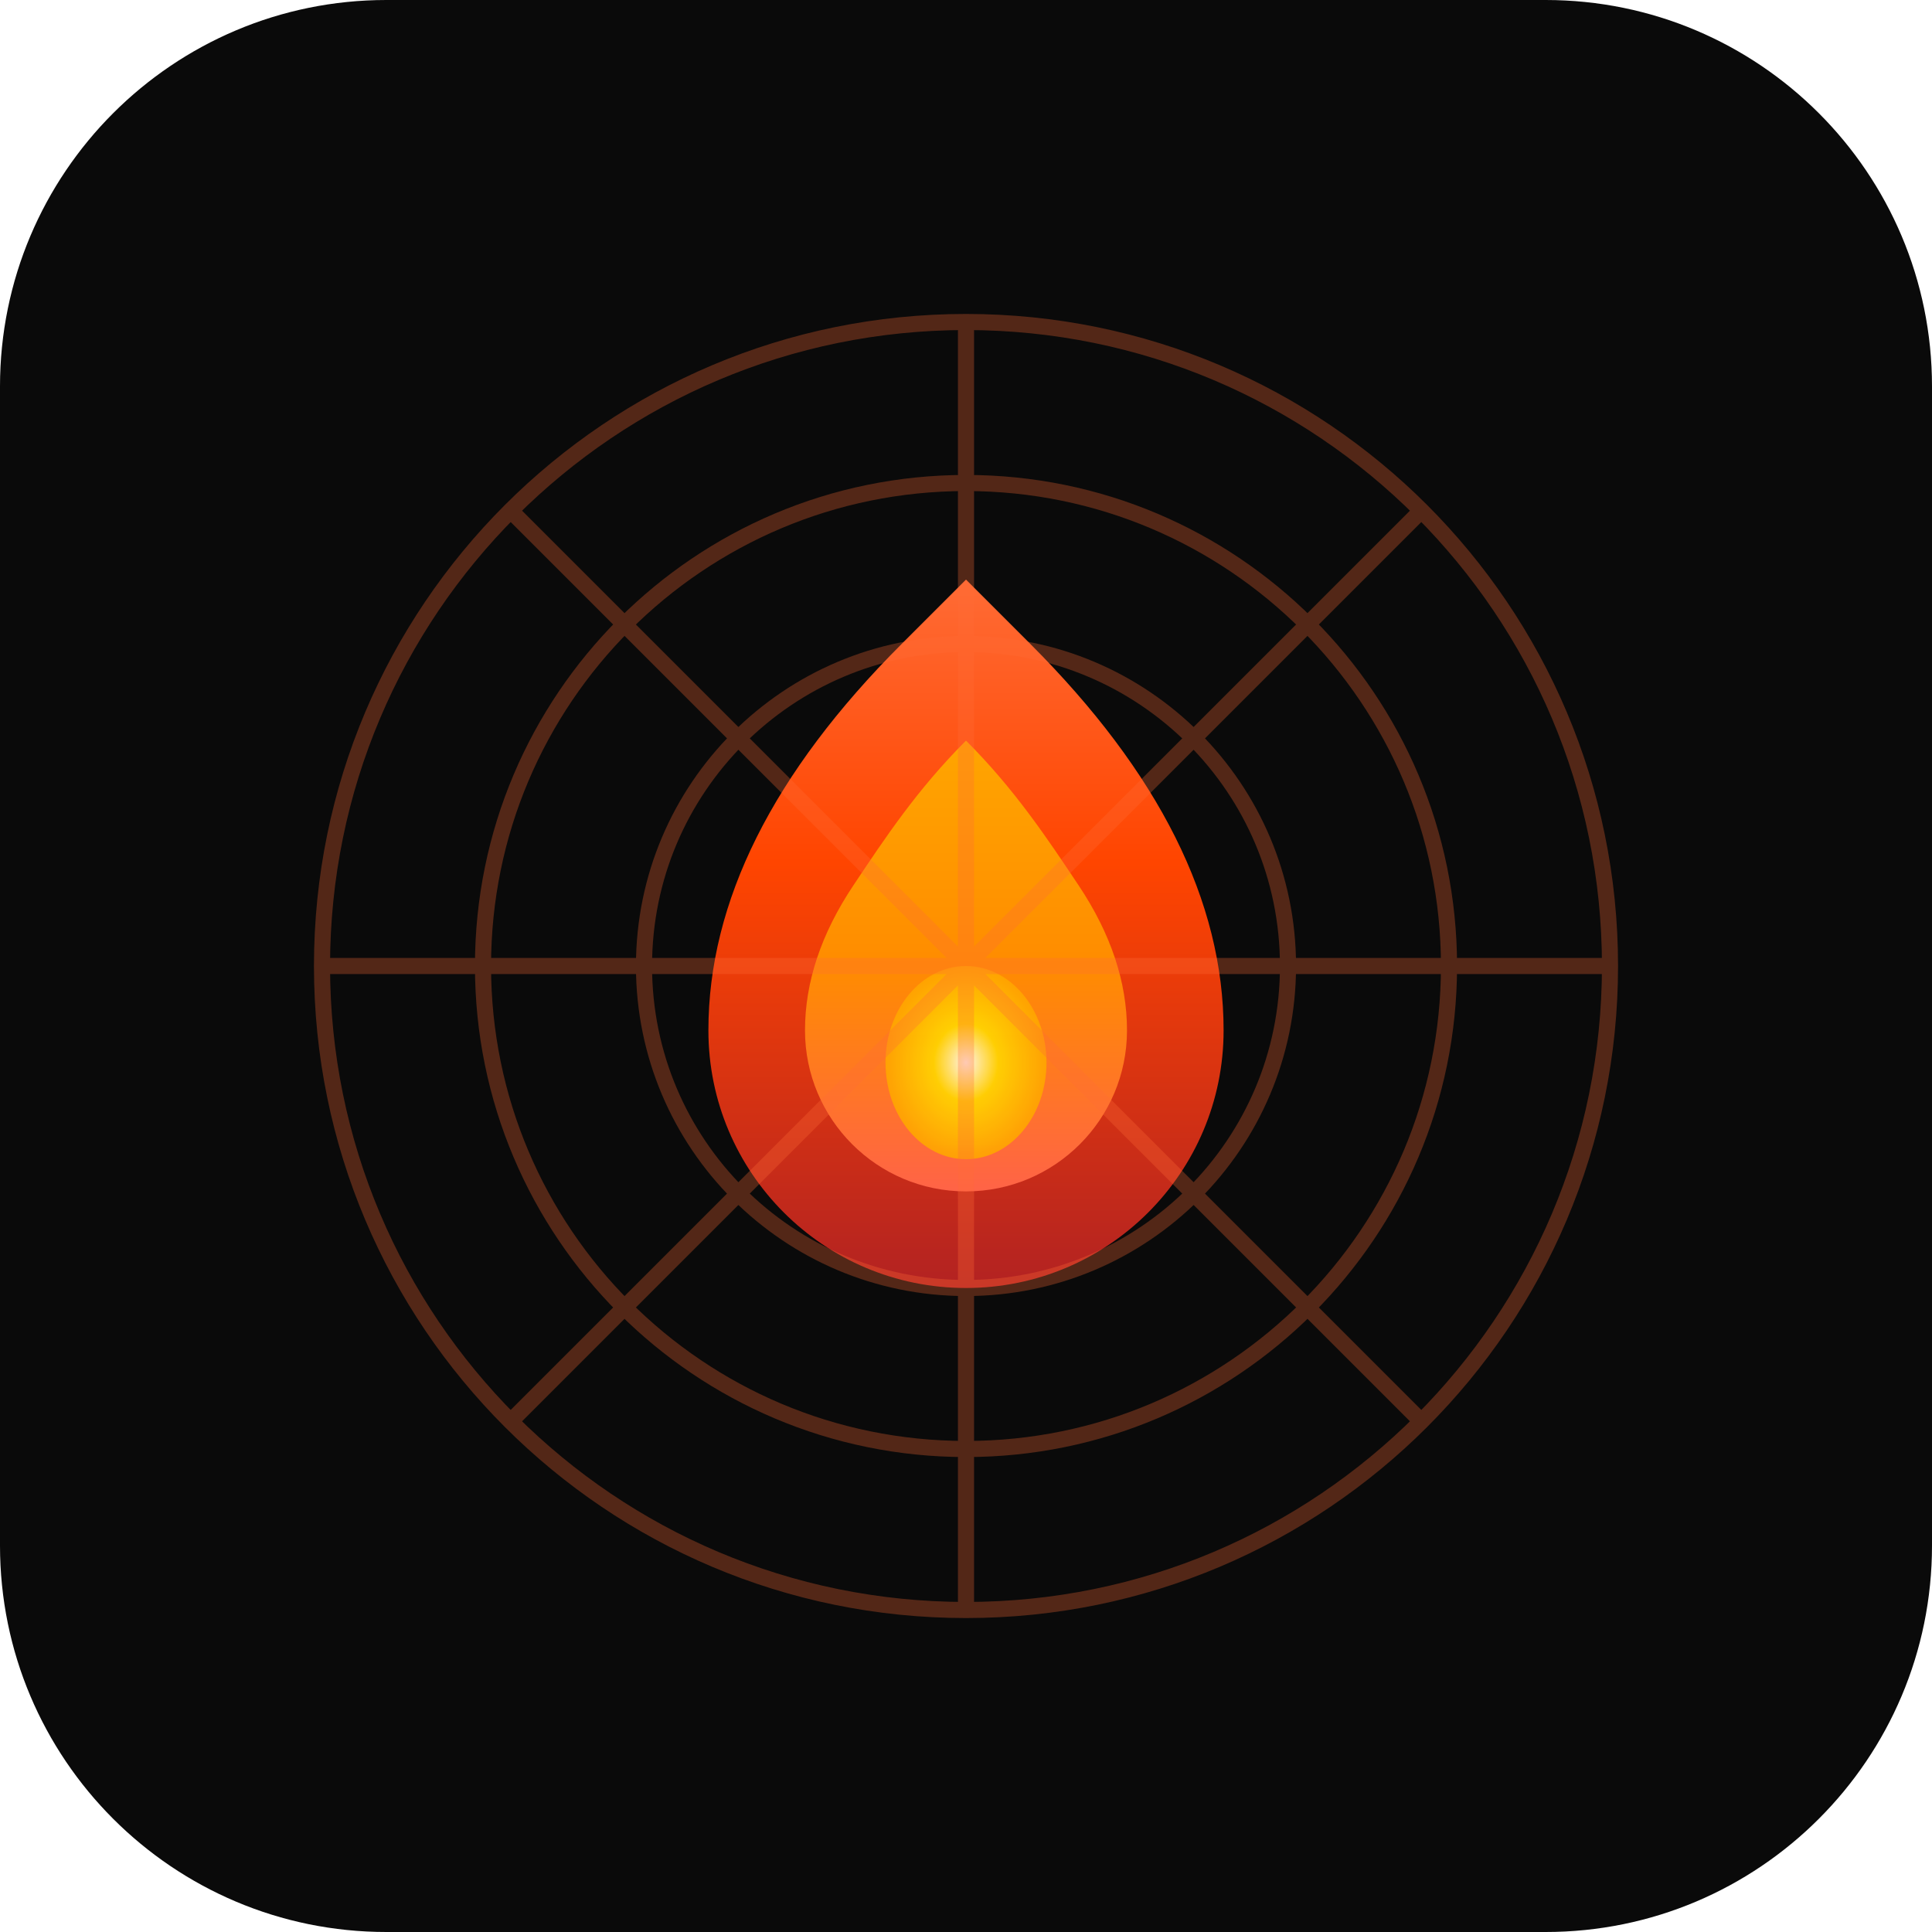
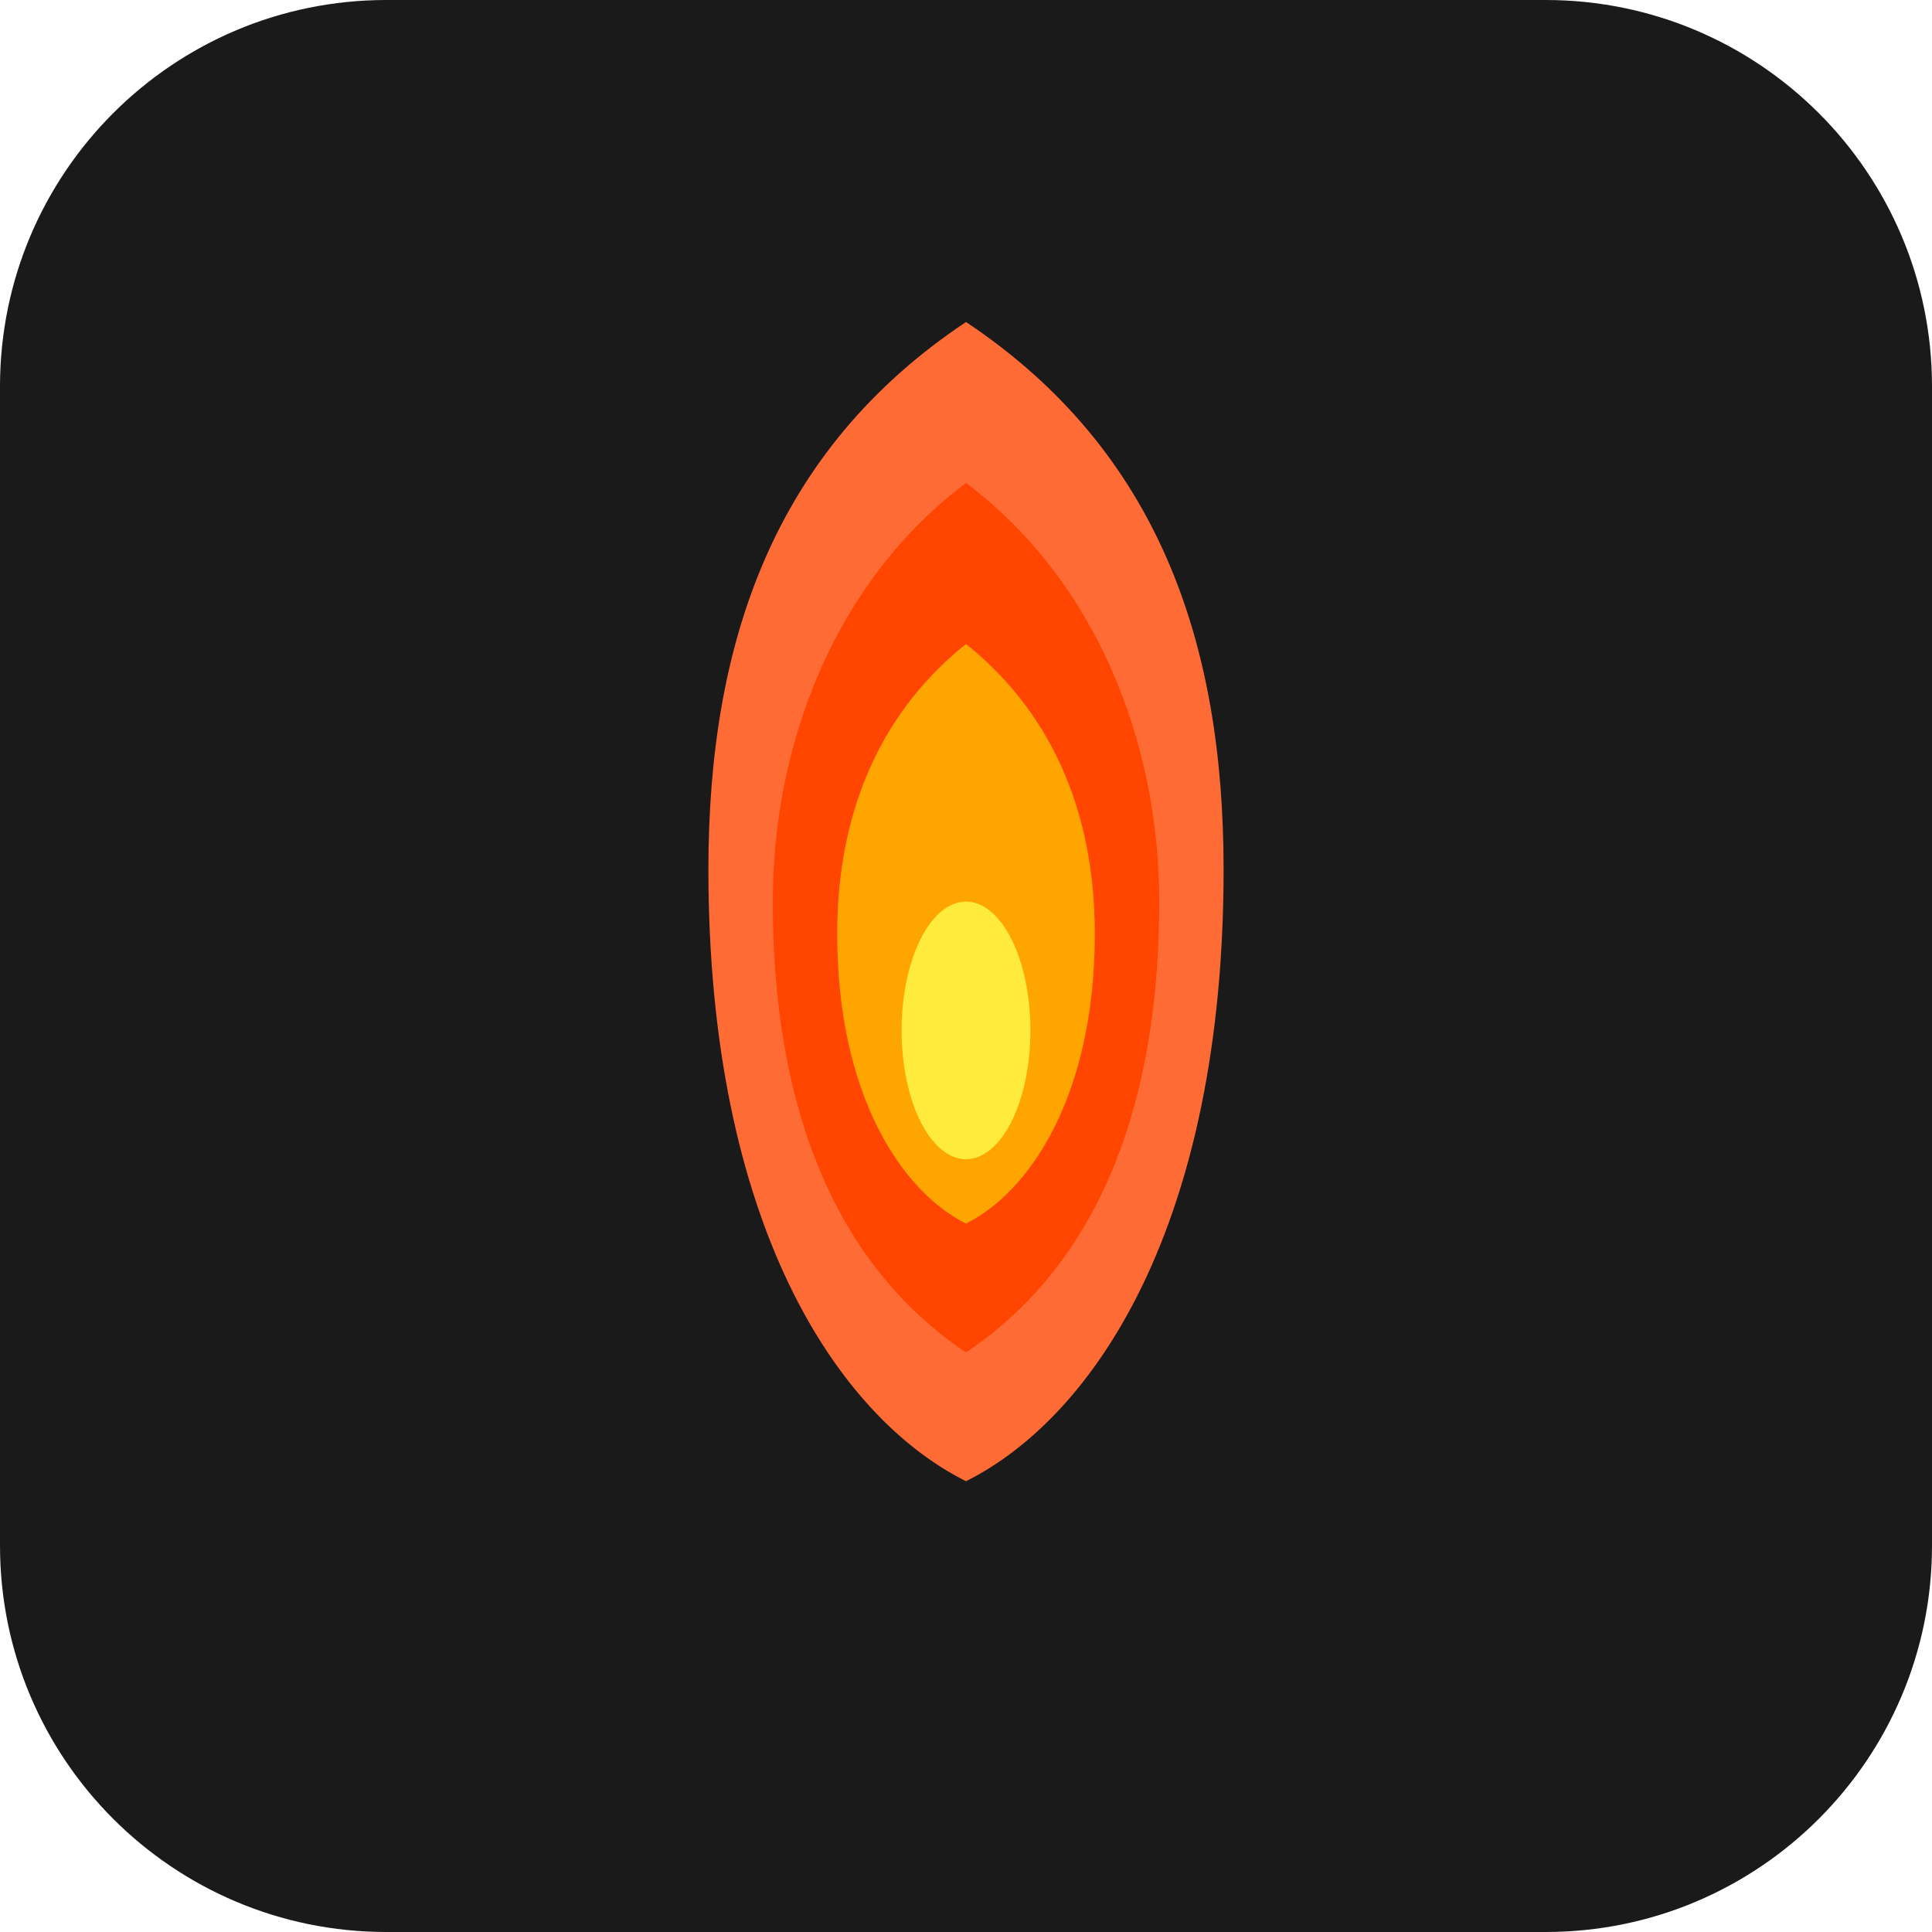
<svg xmlns="http://www.w3.org/2000/svg" width="60" height="60" viewBox="0 0 60 60" fill="none">
-   <rect width="60" height="60" rx="12" fill="#0A0A0A" />
-   <g transform="translate(30, 32)">
-     <path d="M0 8C4.418 8 8 4.418 8 0C8 -2 7.5 -4 6.5 -6C5.5 -8 4 -10 2 -12C1 -13 0 -14 0 -14S-1 -13 -2 -12C-4 -10 -5.5 -8 -6.5 -6C-7.5 -4 -8 -2 -8 0C-8 4.418 -4.418 8 0 8Z" fill="url(#flame-gradient)" />
-     <path d="M0 5C2.761 5 5 2.761 5 0C5 -1.5 4.5 -3 3.5 -4.5C2.5 -6 1.5 -7.5 0 -9C-1.5 -7.5 -2.5 -6 -3.5 -4.5C-4.5 -3 -5 -1.5 -5 0C-5 2.761 -2.761 5 0 5Z" fill="url(#inner-gradient)" />
-     <ellipse cx="0" cy="1" rx="2.5" ry="3" fill="url(#core-gradient)" opacity="0.9" />
+   <rect width="60" height="60" rx="12" fill="#1a1a1a" />
+   <g transform="translate(30, 30)">
+     <path d="M0,-20 C-6,-16 -8,-10 -8,-3 C-8,8 -4,14 0,16 C4,14 8,8 8,-3 C8,-10 6,-16 0,-20Z" fill="#FF6B35" />
+     <path d="M0,-15 C-4,-12 -6,-7 -6,-2 C-6,6 -3,10 0,12 C3,10 6,6 6,-2 C6,-7 4,-12 0,-15Z" fill="#FF4500" />
+     <path d="M0,-10 C-2.5,-8 -4,-5 -4,-1 C-4,4 -2,7 0,8 C2,7 4,4 4,-1 C4,-5 2.5,-8 0,-10Z" fill="#FFA500" />
+     <ellipse cx="0" cy="2" rx="2" ry="4" fill="#FFEB3B" />
  </g>
-   <g opacity="0.3">
-     <circle cx="30" cy="30" r="20" stroke="#FF6B35" stroke-width="0.5" fill="none" />
-     <circle cx="30" cy="30" r="15" stroke="#FF6B35" stroke-width="0.5" fill="none" />
-     <circle cx="30" cy="30" r="10" stroke="#FF6B35" stroke-width="0.5" fill="none" />
-     <line x1="30" y1="10" x2="30" y2="50" stroke="#FF6B35" stroke-width="0.5" />
-     <line x1="10" y1="30" x2="50" y2="30" stroke="#FF6B35" stroke-width="0.5" />
-     <line x1="15.86" y1="15.86" x2="44.14" y2="44.14" stroke="#FF6B35" stroke-width="0.5" />
-     <line x1="44.14" y1="15.86" x2="15.86" y2="44.14" stroke="#FF6B35" stroke-width="0.5" />
-   </g>
-   <defs>
-     <linearGradient id="flame-gradient" x1="0%" y1="0%" x2="0%" y2="100%">
-       <stop offset="0%" style="stop-color:#FF6B35;stop-opacity:1" />
-       <stop offset="40%" style="stop-color:#FF4500;stop-opacity:1" />
-       <stop offset="100%" style="stop-color:#B22222;stop-opacity:1" />
-     </linearGradient>
-     <linearGradient id="inner-gradient" x1="0%" y1="0%" x2="0%" y2="100%">
-       <stop offset="0%" style="stop-color:#FFA500;stop-opacity:1" />
-       <stop offset="50%" style="stop-color:#FF8C00;stop-opacity:1" />
-       <stop offset="100%" style="stop-color:#FF6347;stop-opacity:1" />
-     </linearGradient>
-     <radialGradient id="core-gradient">
-       <stop offset="0%" style="stop-color:#FFFFFF;stop-opacity:1" />
-       <stop offset="40%" style="stop-color:#FFD700;stop-opacity:1" />
-       <stop offset="100%" style="stop-color:#FFA500;stop-opacity:1" />
-     </radialGradient>
-   </defs>
</svg>
